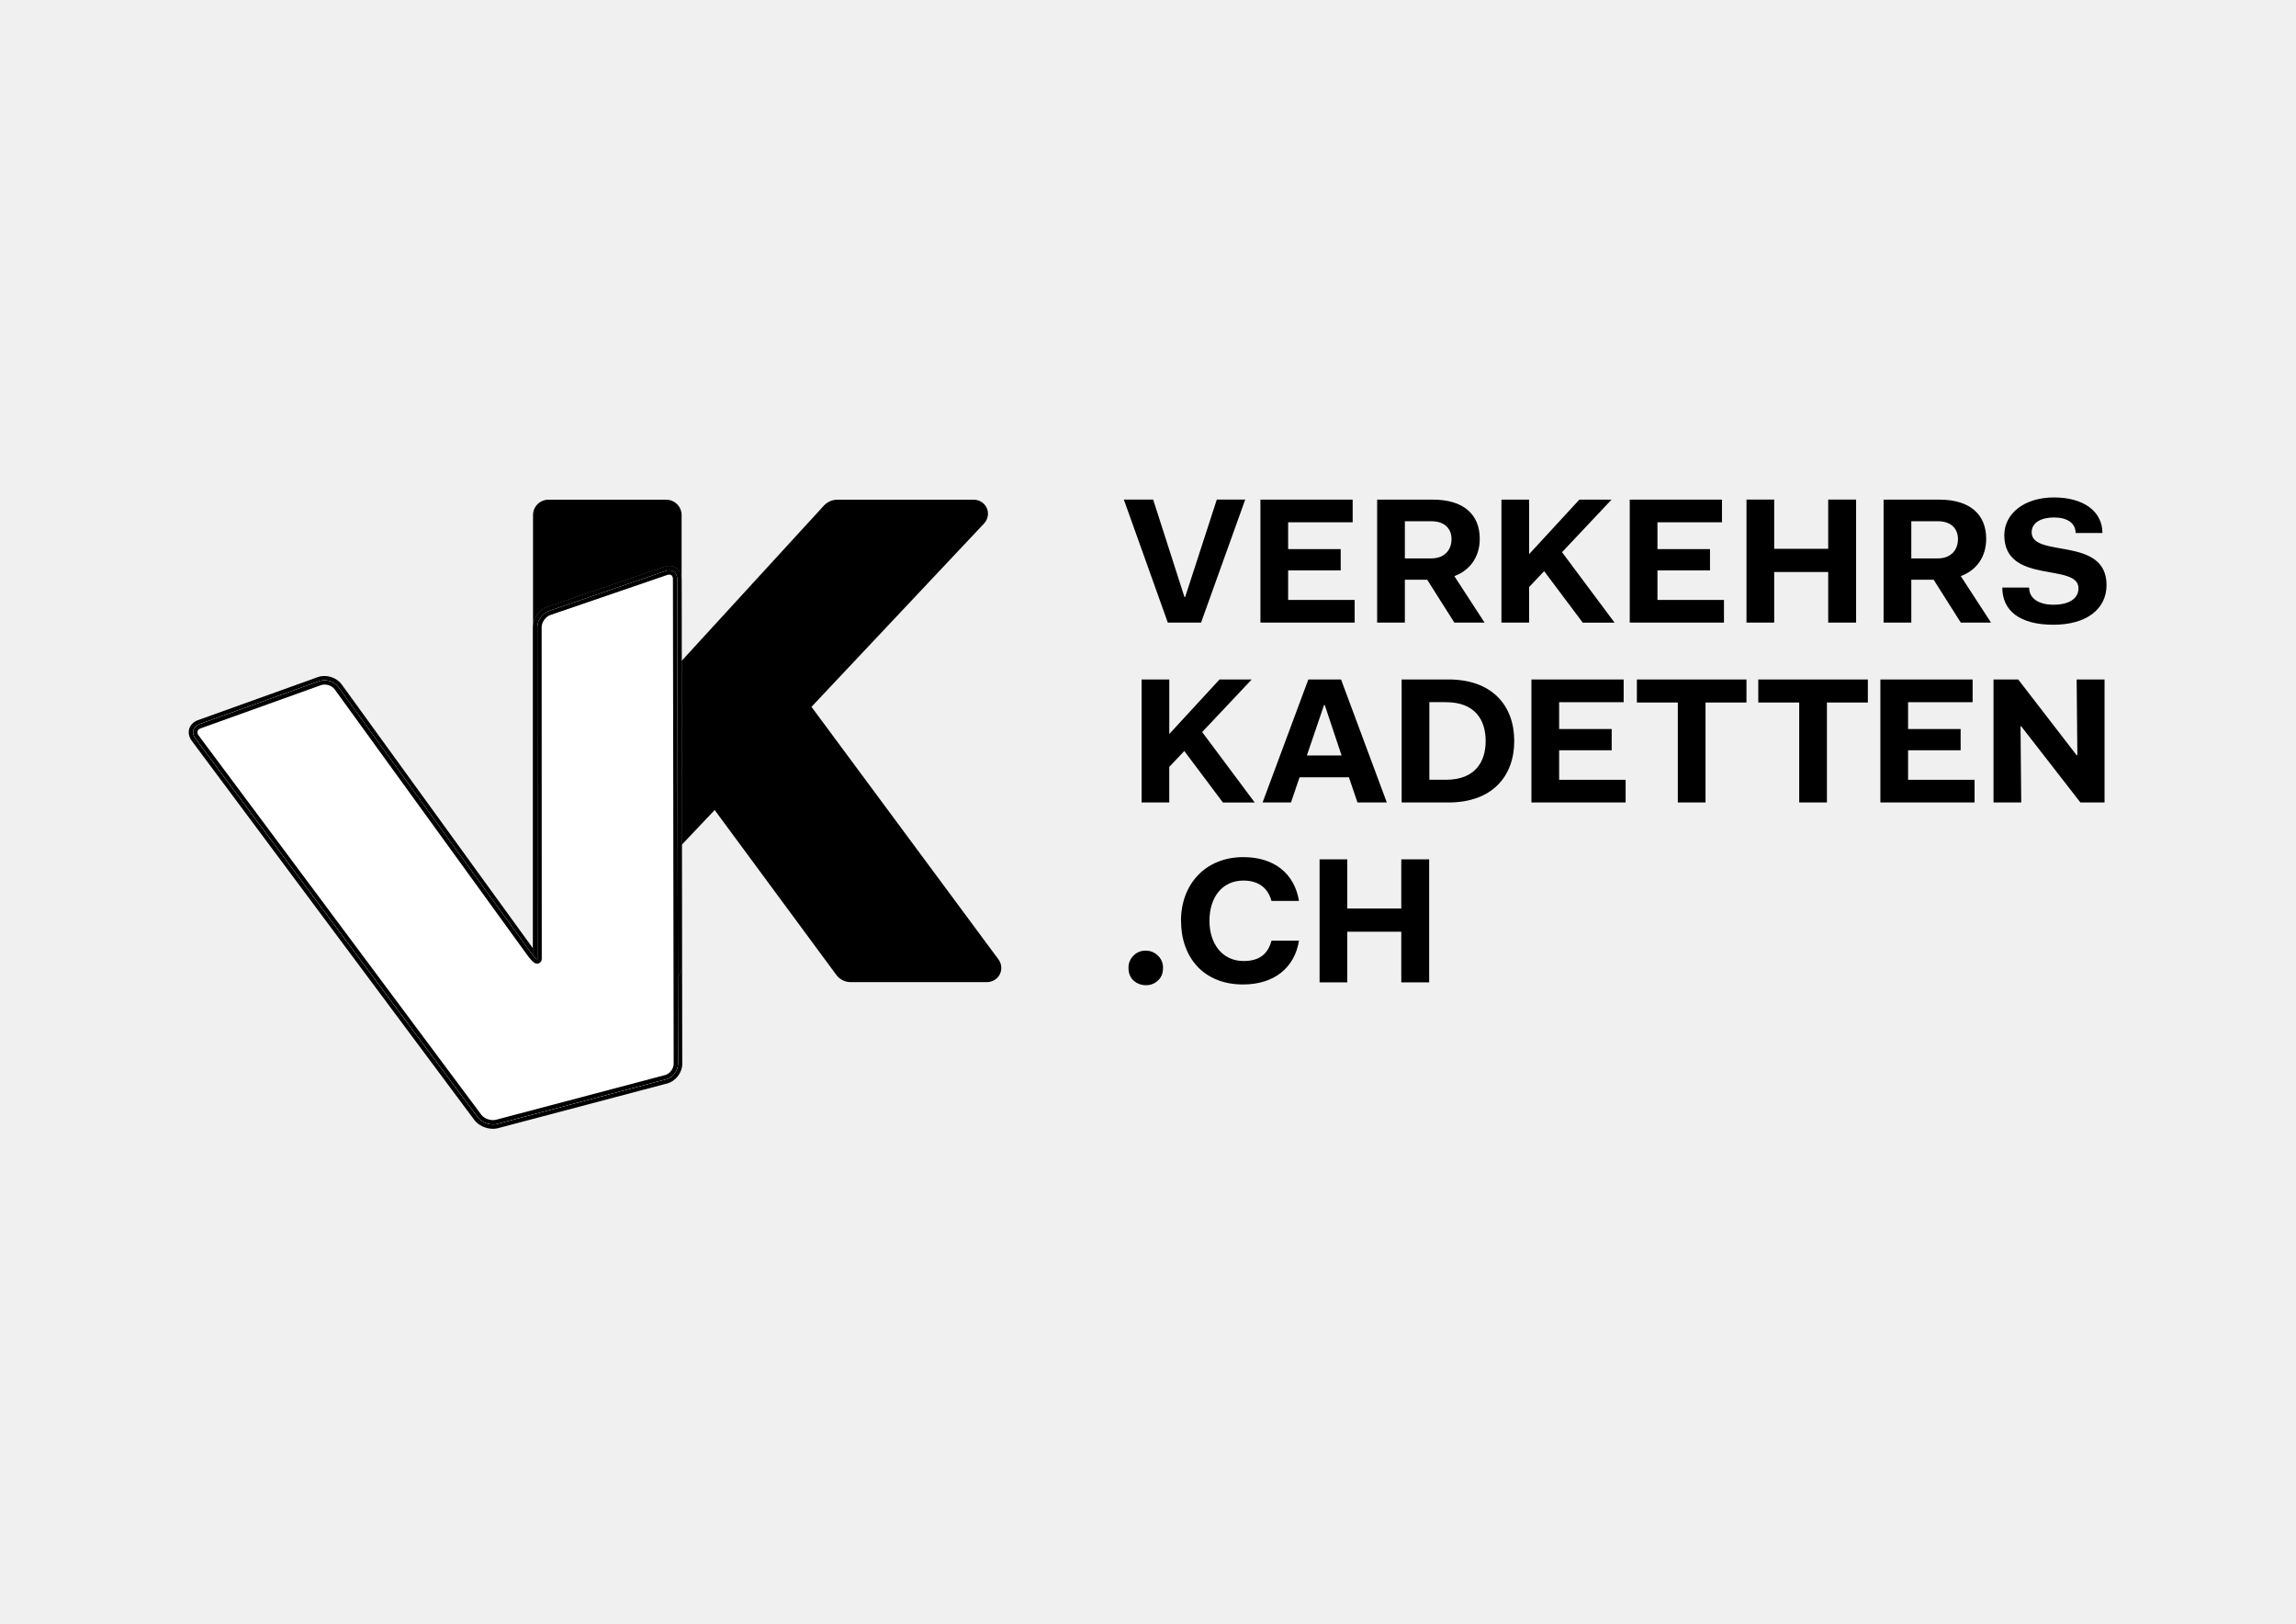
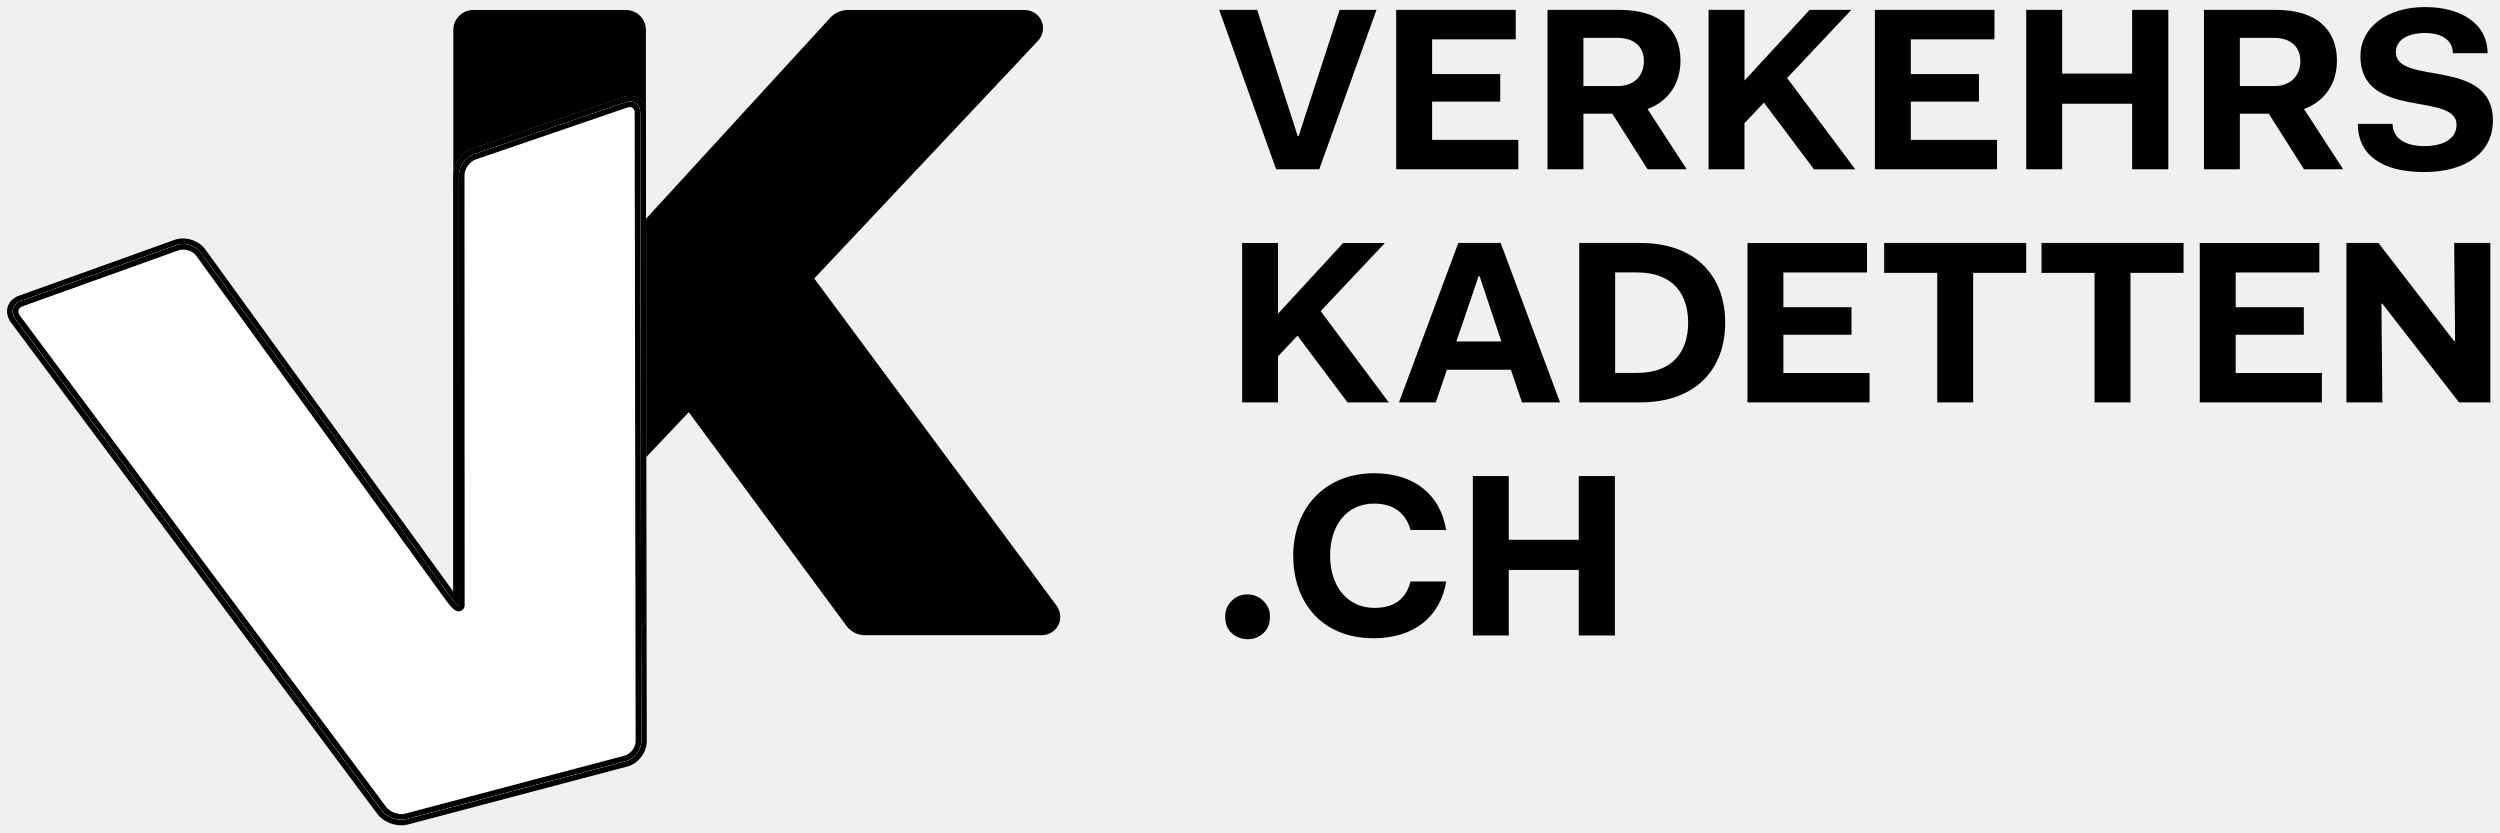
- <svg xmlns="http://www.w3.org/2000/svg" id="Layer_1" version="1.1" viewBox="0 0 841.89 595.28">
+ <svg xmlns="http://www.w3.org/2000/svg" id="Layer_1" version="1.1" viewBox="67.21 180.37 707.21 235.47">
  <defs>
    <style>
      .st0 {
        fill: #fff;
      }
    </style>
  </defs>
  <g>
    <path d="M200.75,222.49l42.82-14.67c1.61-.55,3.22-.37,4.43.5,1.21.86,1.91,2.33,1.91,4.03l.02,10.28v-33.8c0-3.1-2.52-5.63-5.63-5.63h-43.22c-3.1,0-5.63,2.52-5.63,5.63v40.88c.1-3.08,2.38-6.22,5.29-7.22Z" />
    <path d="M366.07,351.67l-68.52-92.53,63.23-67.16c1.49-1.58,1.9-3.76,1.07-5.67-.83-1.92-2.69-3.11-4.86-3.11h-50.02c-1.78,0-3.63.82-4.84,2.13l-52.17,56.93.1,67.37,11.99-12.66,44.66,60.51c1.15,1.57,3.16,2.58,5.11,2.58h50.02c2.05,0,3.87-1.1,4.76-2.86.89-1.77.69-3.89-.53-5.53Z" />
    <polygon points="195.46 314.06 195.46 347.7 195.47 347.71 195.46 314.06" />
    <path class="st0" d="M122.72,252.73c-.79-1.1-2.31-1.77-3.73-1.77-.45,0-.9.07-1.31.22l-44.03,15.8c-.64.23-1.08.62-1.22,1.09-.14.47,0,1.04.41,1.58l103.62,139.01c1.09,1.46,3.58,2.33,5.34,1.87l62.06-16.4c1.71-.45,3.15-2.33,3.15-4.1l-.27-177.69c0-.67-.21-1.19-.58-1.46-.38-.27-.93-.3-1.57-.08l-42.82,14.67c-1.69.58-3.17,2.65-3.17,4.44l.03,120.52v1.07c.02.78-.43,1.44-1.14,1.68-1.05.35-2-.06-4.33-3.27l-70.45-97.19Z" />
    <polygon points="249.96 242.26 249.93 222.63 249.93 242.29 249.96 242.26" />
    <path d="M249.93,354.44c0,1.41-.52,2.69-1.38,3.68l.05,31.92c0,2.48-1.93,5-4.33,5.63l-62.06,16.4c-2.39.63-5.54-.46-7.02-2.45l-103.62-139.01c-1.48-1.98-.79-4.27,1.54-5.11l44.03-15.8c2.33-.84,5.4.11,6.85,2.12l70.45,97.19c.36.5.7.94,1.01,1.32v-2.61l-70.18-96.82c-1.87-2.58-5.68-3.75-8.67-2.68l-44.03,15.8c-1.59.57-2.75,1.72-3.18,3.16-.43,1.44-.1,3.04.9,4.39l103.62,139.01c1.5,2.01,4.26,3.26,6.85,3.26.63,0,1.25-.07,1.84-.23l62.06-16.4c3.09-.82,5.51-3.96,5.51-7.16l-.12-80.41-.13.14v44.67Z" />
    <path d="M195.44,229.92l.02,84.13v-84.35c0,.07-.02.15-.02.22Z" />
    <path d="M249.93,242.29v-19.66l-.02-10.28c0-1.7-.7-3.17-1.91-4.03-1.21-.86-2.83-1.05-4.43-.5l-42.82,14.67c-2.91,1-5.19,4.14-5.29,7.22v118s0-.01,0-.01v2.61c.95,1.15,1.61,1.68,1.6,1.22v-1.09s-.04-120.52-.04-120.52c0-2.48,1.9-5.14,4.24-5.94l42.82-14.67c2.34-.8,4.25.55,4.25,3.03l.22,145.77c.85-.99,1.38-2.27,1.38-3.68v-44.67l.13-.14-.1-67.37-.03.03Z" />
    <path d="M249.93,242.29v-19.66l-.02-10.28c0-1.7-.7-3.17-1.91-4.03-1.21-.86-2.83-1.05-4.43-.5l-42.82,14.67c-2.91,1-5.19,4.14-5.29,7.22v118s0-.01,0-.01v2.61c.95,1.15,1.61,1.68,1.6,1.22v-1.09s-.04-120.52-.04-120.52c0-2.48,1.9-5.14,4.24-5.94l42.82-14.67c2.34-.8,4.25.55,4.25,3.03l.22,145.77c.85-.99,1.38-2.27,1.38-3.68v-44.67l.13-.14-.1-67.37-.03.03Z" />
    <path class="st0" d="M124,251.81c-1.45-2.01-4.52-2.95-6.85-2.12l-44.03,15.8c-2.33.84-3.02,3.13-1.54,5.11l103.62,139.01c1.48,1.99,4.62,3.08,7.02,2.45l62.06-16.4c2.39-.63,4.33-3.15,4.33-5.63l-.05-31.92-.22-145.77c0-2.48-1.91-3.83-4.25-3.03l-42.82,14.67c-2.34.8-4.24,3.46-4.24,5.94l.03,120.52v1.09c.02.45-.64-.08-1.59-1.22-.31-.38-.65-.82-1.01-1.32l-70.45-97.19ZM197.49,353.19c.71-.24,1.17-.89,1.16-1.68v-1.07s-.04-120.52-.04-120.52c0-1.79,1.48-3.86,3.17-4.44l42.82-14.67c.64-.22,1.19-.19,1.57.08.38.27.58.79.58,1.46l.27,177.69c0,1.77-1.44,3.65-3.15,4.1l-62.06,16.4c-1.76.46-4.26-.41-5.34-1.87l-103.62-139.01c-.41-.55-.55-1.11-.41-1.58.14-.47.58-.86,1.22-1.09l44.03-15.8c.41-.15.85-.22,1.31-.22,1.42,0,2.94.67,3.73,1.77l70.45,97.19c2.32,3.21,3.28,3.62,4.33,3.27Z" />
    <path d="M124,251.81c-1.45-2.01-4.52-2.95-6.85-2.12l-44.03,15.8c-2.33.84-3.02,3.13-1.54,5.11l103.62,139.01c1.48,1.99,4.62,3.08,7.02,2.45l62.06-16.4c2.39-.63,4.33-3.15,4.33-5.63l-.05-31.92-.22-145.77c0-2.48-1.91-3.83-4.25-3.03l-42.82,14.67c-2.34.8-4.24,3.46-4.24,5.94l.03,120.52v1.09c.02.45-.64-.08-1.59-1.22-.31-.38-.65-.82-1.01-1.32l-70.45-97.19ZM197.49,353.19c.71-.24,1.17-.89,1.16-1.68v-1.07s-.04-120.52-.04-120.52c0-1.79,1.48-3.86,3.17-4.44l42.82-14.67c.64-.22,1.19-.19,1.57.08.38.27.58.79.58,1.46l.27,177.69c0,1.77-1.44,3.65-3.15,4.1l-62.06,16.4c-1.76.46-4.26-.41-5.34-1.87l-103.62-139.01c-.41-.55-.55-1.11-.41-1.58.14-.47.58-.86,1.22-1.09l44.03-15.8c.41-.15.85-.22,1.31-.22,1.42,0,2.94.67,3.73,1.77l70.45,97.19c2.32,3.21,3.28,3.62,4.33,3.27Z" />
  </g>
  <path d="M483.86,360.14h10.16v-18.55h19.8v18.55h10.22v-45.1h-10.22v18.03h-19.8v-18.03h-10.16v45.1ZM433.06,337.59c0,13.31,8.19,23.33,22.74,23.33,11.41,0,18.88-6.1,20.52-16.06h-10.09c-1.31,4.85-4.39,7.47-10.23,7.47-7.67,0-12.52-6.16-12.52-14.75s4.65-14.75,12.45-14.75c5.44,0,8.98,2.62,10.29,7.47h10.09c-1.64-9.96-8.98-16.06-20.39-16.06-14.09,0-22.88,10.09-22.88,23.34M424.59,359.49c1.25-1.14,1.87-2.7,1.87-4.7,0-1.74-.62-3.22-1.87-4.44-1.25-1.22-2.76-1.83-4.53-1.83s-3.26.62-4.46,1.85c-1.21,1.24-1.81,2.71-1.81,4.42,0,2.02.63,3.59,1.89,4.72,1.26,1.12,2.76,1.68,4.51,1.68s3.15-.57,4.4-1.71" />
  <path d="M730.98,294.2h10.16l-.26-27.92h.26l21.7,27.92h8.85v-45.1h-10.23l.26,27.79h-.26l-21.43-27.79h-9.05v45.1ZM689.49,294.2h34.54v-8.32h-24.38v-10.81h19.27v-7.8h-19.27v-9.83h23.66v-8.33h-33.82v45.1ZM644.72,257.56h15.01v36.64h10.16v-36.64h15.01v-8.46h-40.18v8.46ZM600.21,257.56h15.01v36.64h10.16v-36.64h15.01v-8.46h-40.18v8.46ZM561.54,294.2h34.54v-8.32h-24.38v-10.81h19.27v-7.8h-19.27v-9.83h23.66v-8.33h-33.82v45.1ZM530.21,257.43c10.62,0,14.55,6.49,14.55,14.22s-3.93,14.22-14.55,14.22h-6.1v-28.45h6.1ZM513.95,294.2h17.17c15.99,0,24.12-9.57,24.12-22.55s-8.13-22.55-24.12-22.55h-17.17v45.1ZM485.5,258.48h.26l6.16,18.48h-12.72l6.29-18.48ZM462.95,294.2h10.42l3.15-9.24h18.09l3.15,9.24h10.75l-16.78-45.1h-11.99l-16.78,45.1ZM418.58,294.2h10.16v-13.04l5.51-5.83,14.16,18.88h11.67l-19.27-25.83,18.16-19.27h-11.8l-18.42,19.99v-19.99h-10.16v45.1Z" />
  <path d="M734.2,215.41c0,8.52,6.42,13.63,18.75,13.63s19.47-5.9,19.47-14.55c0-18.09-27.46-9.77-27.46-19.34,0-3.54,3.47-5.44,8.19-5.44s7.93,1.97,7.93,5.7h9.83c0-7.87-6.82-13.04-17.76-13.04s-18.22,5.96-18.22,13.83c0,18.29,27.2,9.96,27.2,19.47,0,3.8-3.47,6.03-9.18,6.03-5.31,0-8.92-2.23-8.92-6.29h-9.83ZM710.53,191.09c4.72,0,7.41,2.56,7.41,6.55s-2.56,7.08-7.41,7.08h-9.7v-13.63h9.7ZM690.67,228.26h10.16v-15.73h8.19l9.96,15.73h11.08l-11.08-17.04c6.1-2.29,9.31-7.41,9.31-13.7,0-8.91-5.96-14.35-17.17-14.35h-20.45v45.1ZM640.4,228.26h10.16v-18.55h19.8v18.55h10.23v-45.1h-10.23v18.03h-19.8v-18.03h-10.16v45.1ZM597.59,228.26h34.55v-8.32h-24.39v-10.82h19.27v-7.8h-19.27v-9.83h23.66v-8.32h-33.82v45.1ZM550.53,228.26h10.16v-13.04l5.51-5.83,14.16,18.88h11.67l-19.27-25.83,18.16-19.27h-11.8l-18.42,19.99v-19.99h-10.16v45.1ZM524.83,191.09c4.72,0,7.41,2.56,7.41,6.55s-2.56,7.08-7.41,7.08h-9.7v-13.63h9.7ZM504.97,228.26h10.16v-15.73h8.19l9.96,15.73h11.08l-11.08-17.04c6.1-2.29,9.31-7.41,9.31-13.7,0-8.91-5.96-14.35-17.17-14.35h-20.45v45.1ZM462.17,228.26h34.55v-8.32h-24.39v-10.82h19.27v-7.8h-19.27v-9.83h23.66v-8.32h-33.82v45.1ZM428.21,228.26h12.19l16.19-45.1h-10.42l-11.6,35.72h-.26l-11.47-35.72h-10.75l16.12,45.1Z" />
</svg>
